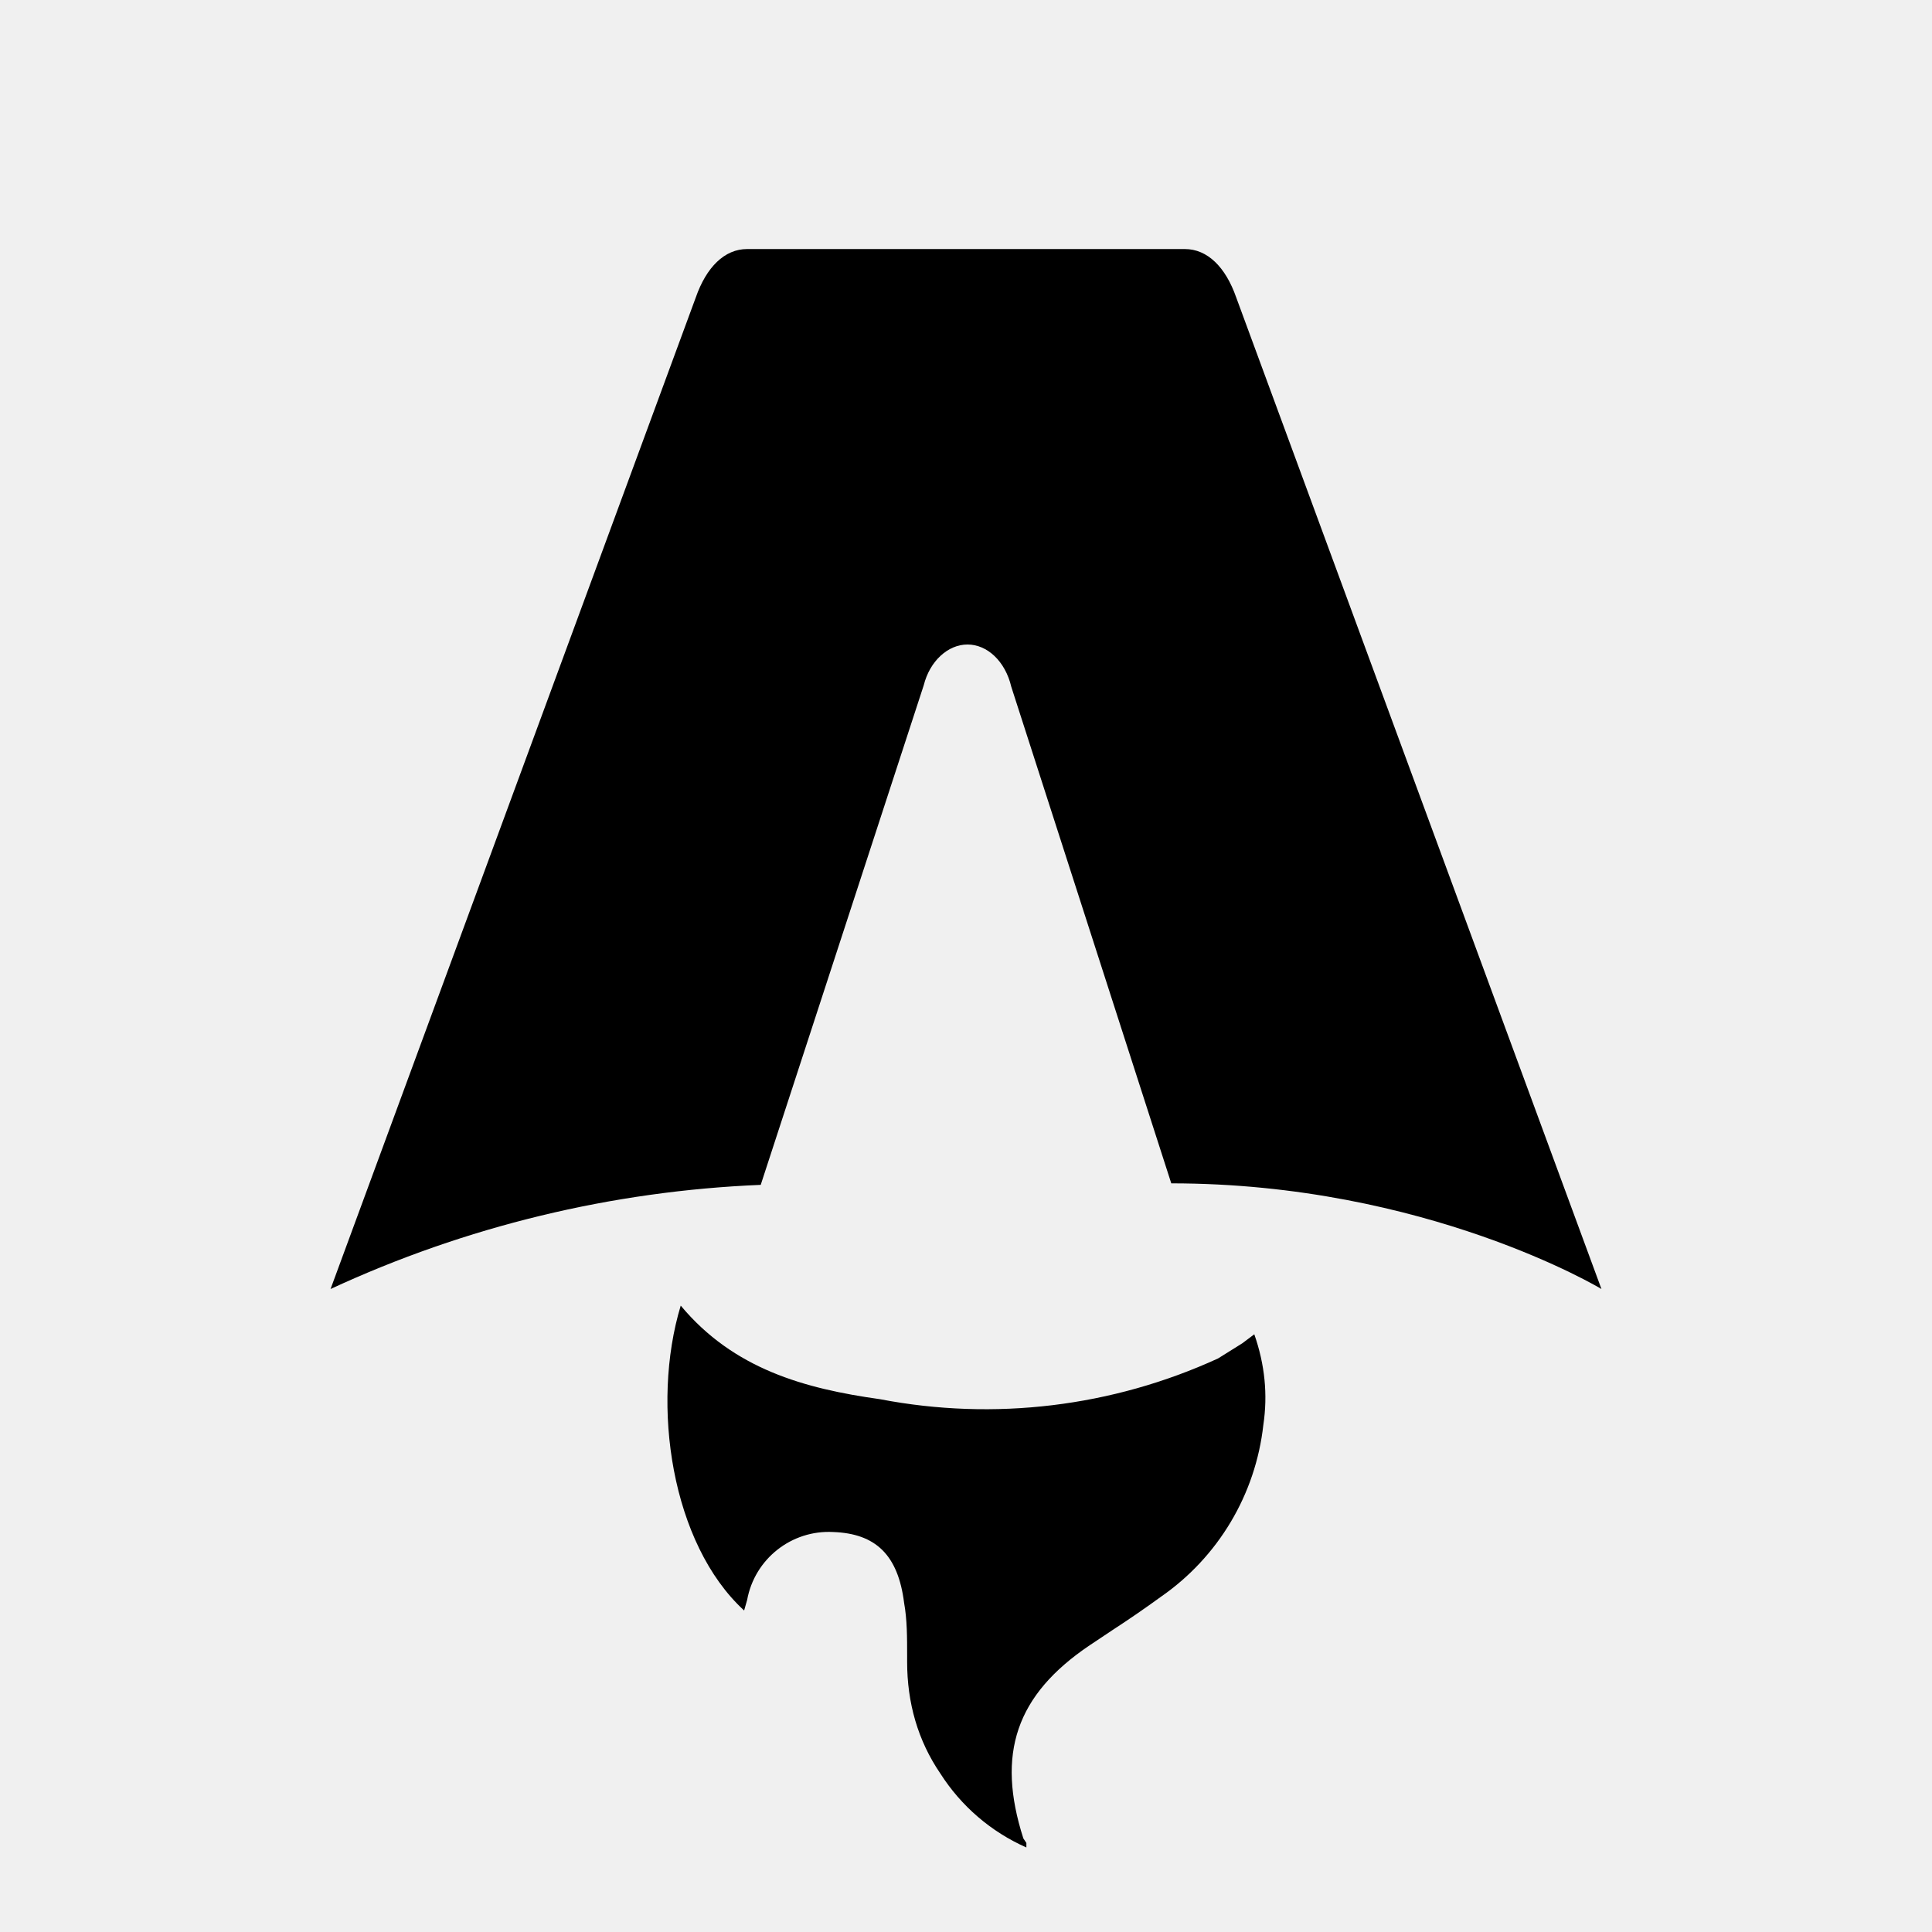
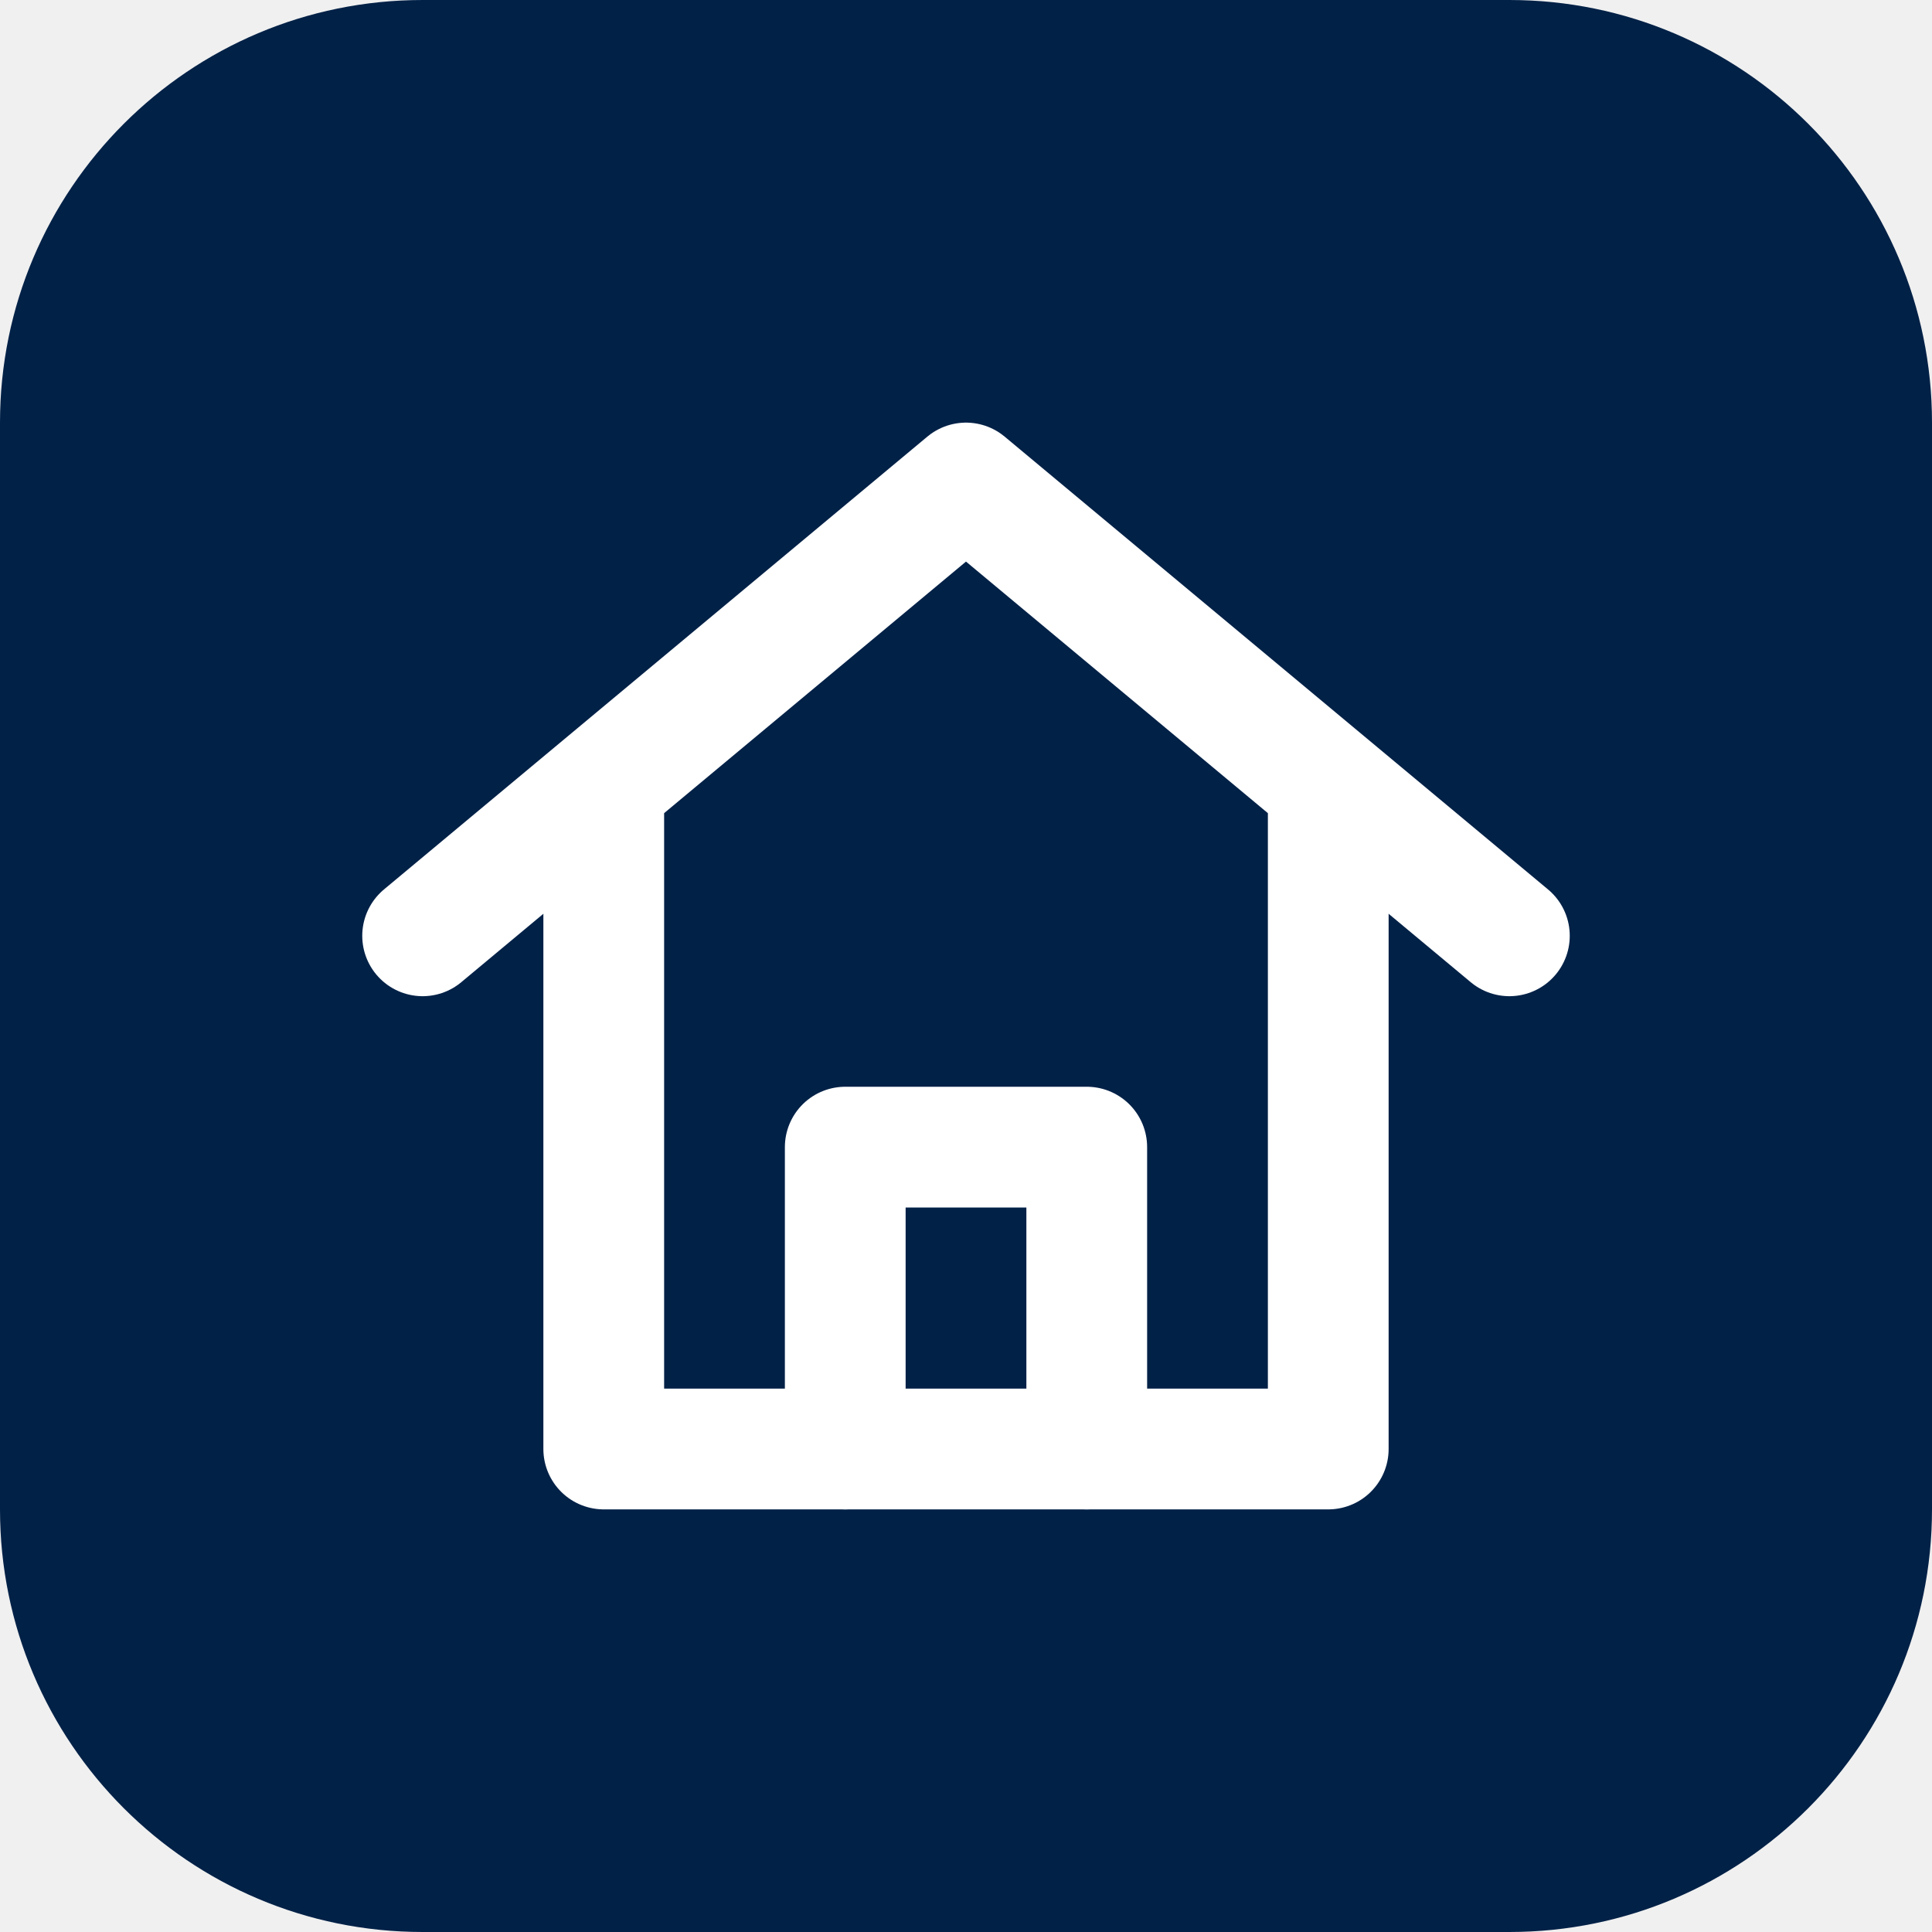
- <svg xmlns="http://www.w3.org/2000/svg" fill="none" viewBox="0 0 128 128">
-   <path d="M50.4 78.5a75.1 75.1 0 0 0-28.5 6.9l24.2-65.7c.7-2 1.9-3.2 3.4-3.2h29c1.5 0 2.7 1.2 3.4 3.2l24.2 65.7s-11.6-7-28.5-7L67 45.5c-.4-1.7-1.6-2.8-2.9-2.8-1.3 0-2.5 1.1-2.9 2.7L50.4 78.5Zm-1.1 28.2Zm-4.2-20.2c-2 6.6-.6 15.8 4.2 20.2a17.5 17.5 0 0 1 .2-.7 5.5 5.5 0 0 1 5.7-4.5c2.8.1 4.3 1.5 4.7 4.7.2 1.1.2 2.3.2 3.5v.4c0 2.7.7 5.2 2.2 7.4a13 13 0 0 0 5.7 4.9v-.3l-.2-.3c-1.8-5.6-.5-9.5 4.4-12.8l1.5-1a73 73 0 0 0 3.2-2.2 16 16 0 0 0 6.8-11.4c.3-2 .1-4-.6-6l-.8.6-1.6 1a37 37 0 0 1-22.4 2.7c-5-.7-9.7-2-13.2-6.2Z" />
-   <style>
-         path { fill: #000; }
-         @media (prefers-color-scheme: dark) {
-             path { fill: #FFF; }
-         }
-     </style>
+ <svg xmlns="http://www.w3.org/2000/svg" viewBox="0 0 64 64">
+   <rect width="64" height="64" rx="14" fill="#012147" />
+   <g fill="none" stroke="#fff" stroke-width="4" stroke-linecap="round" stroke-linejoin="round">
+     <path d="M14 31 32 16l18 15" />
+     <path d="M20 27v21h24V27" />
+     <path d="M28 48V38h8v10" />
+   </g>
</svg>
